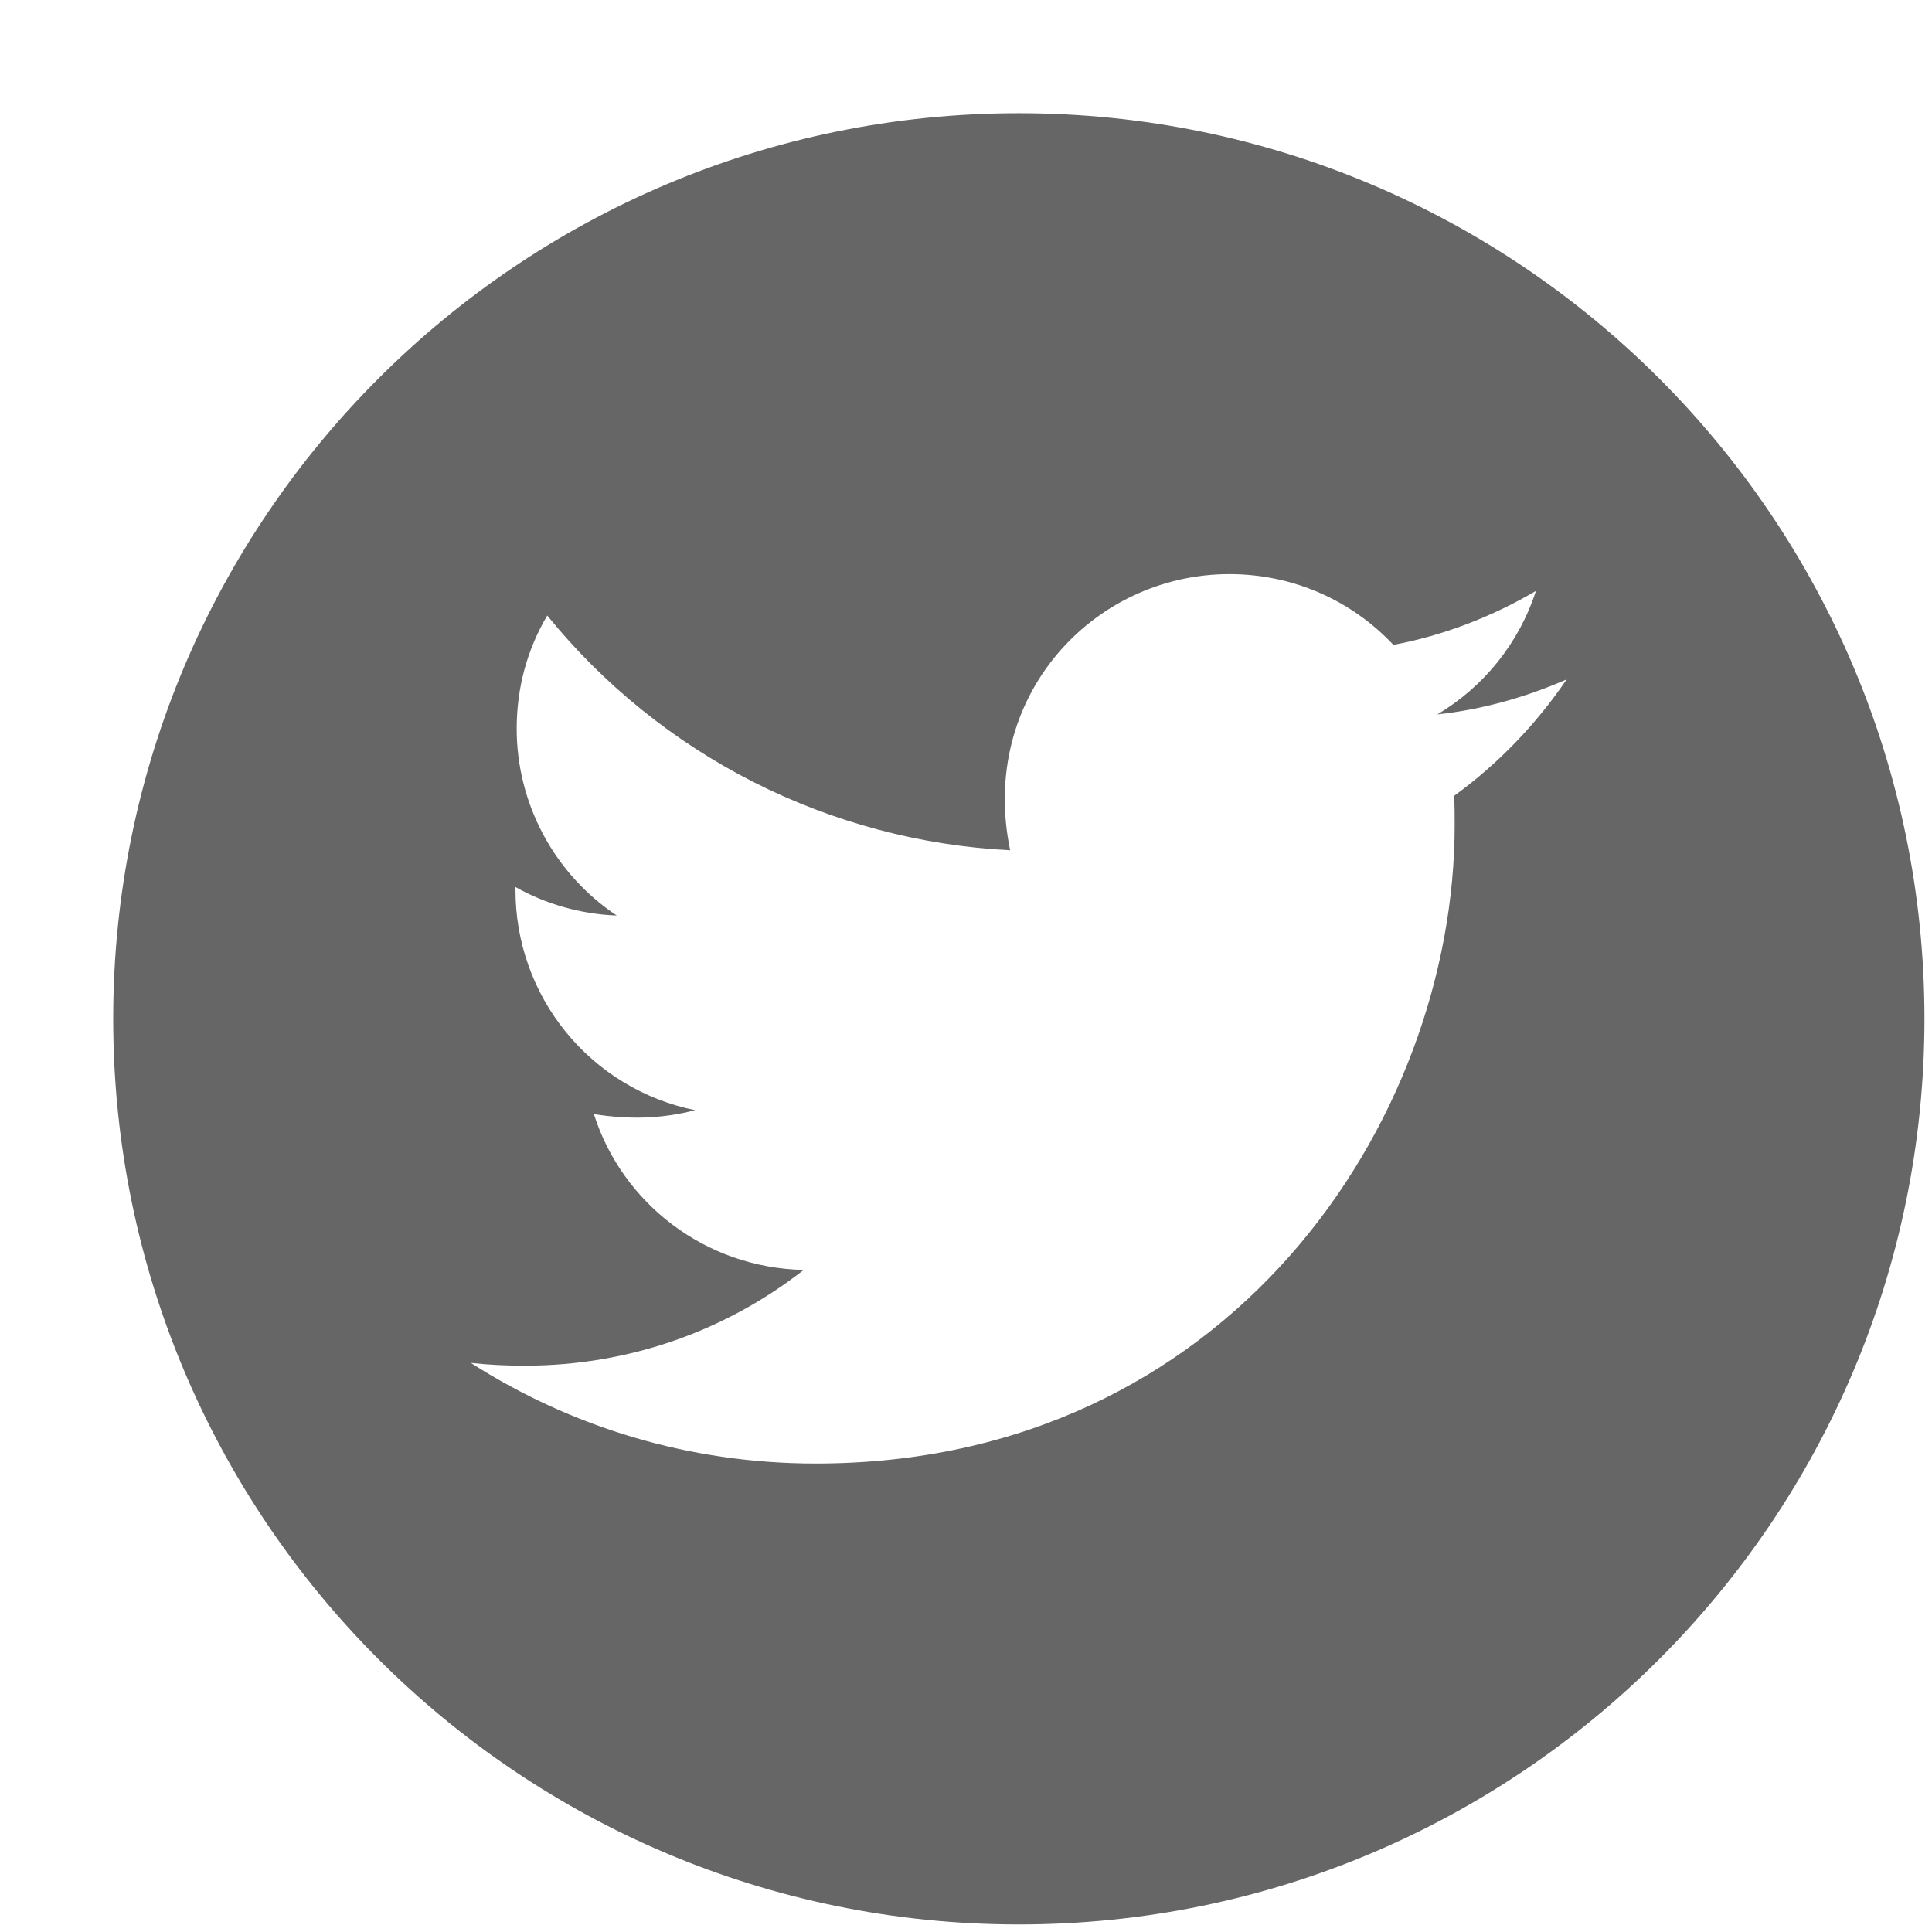
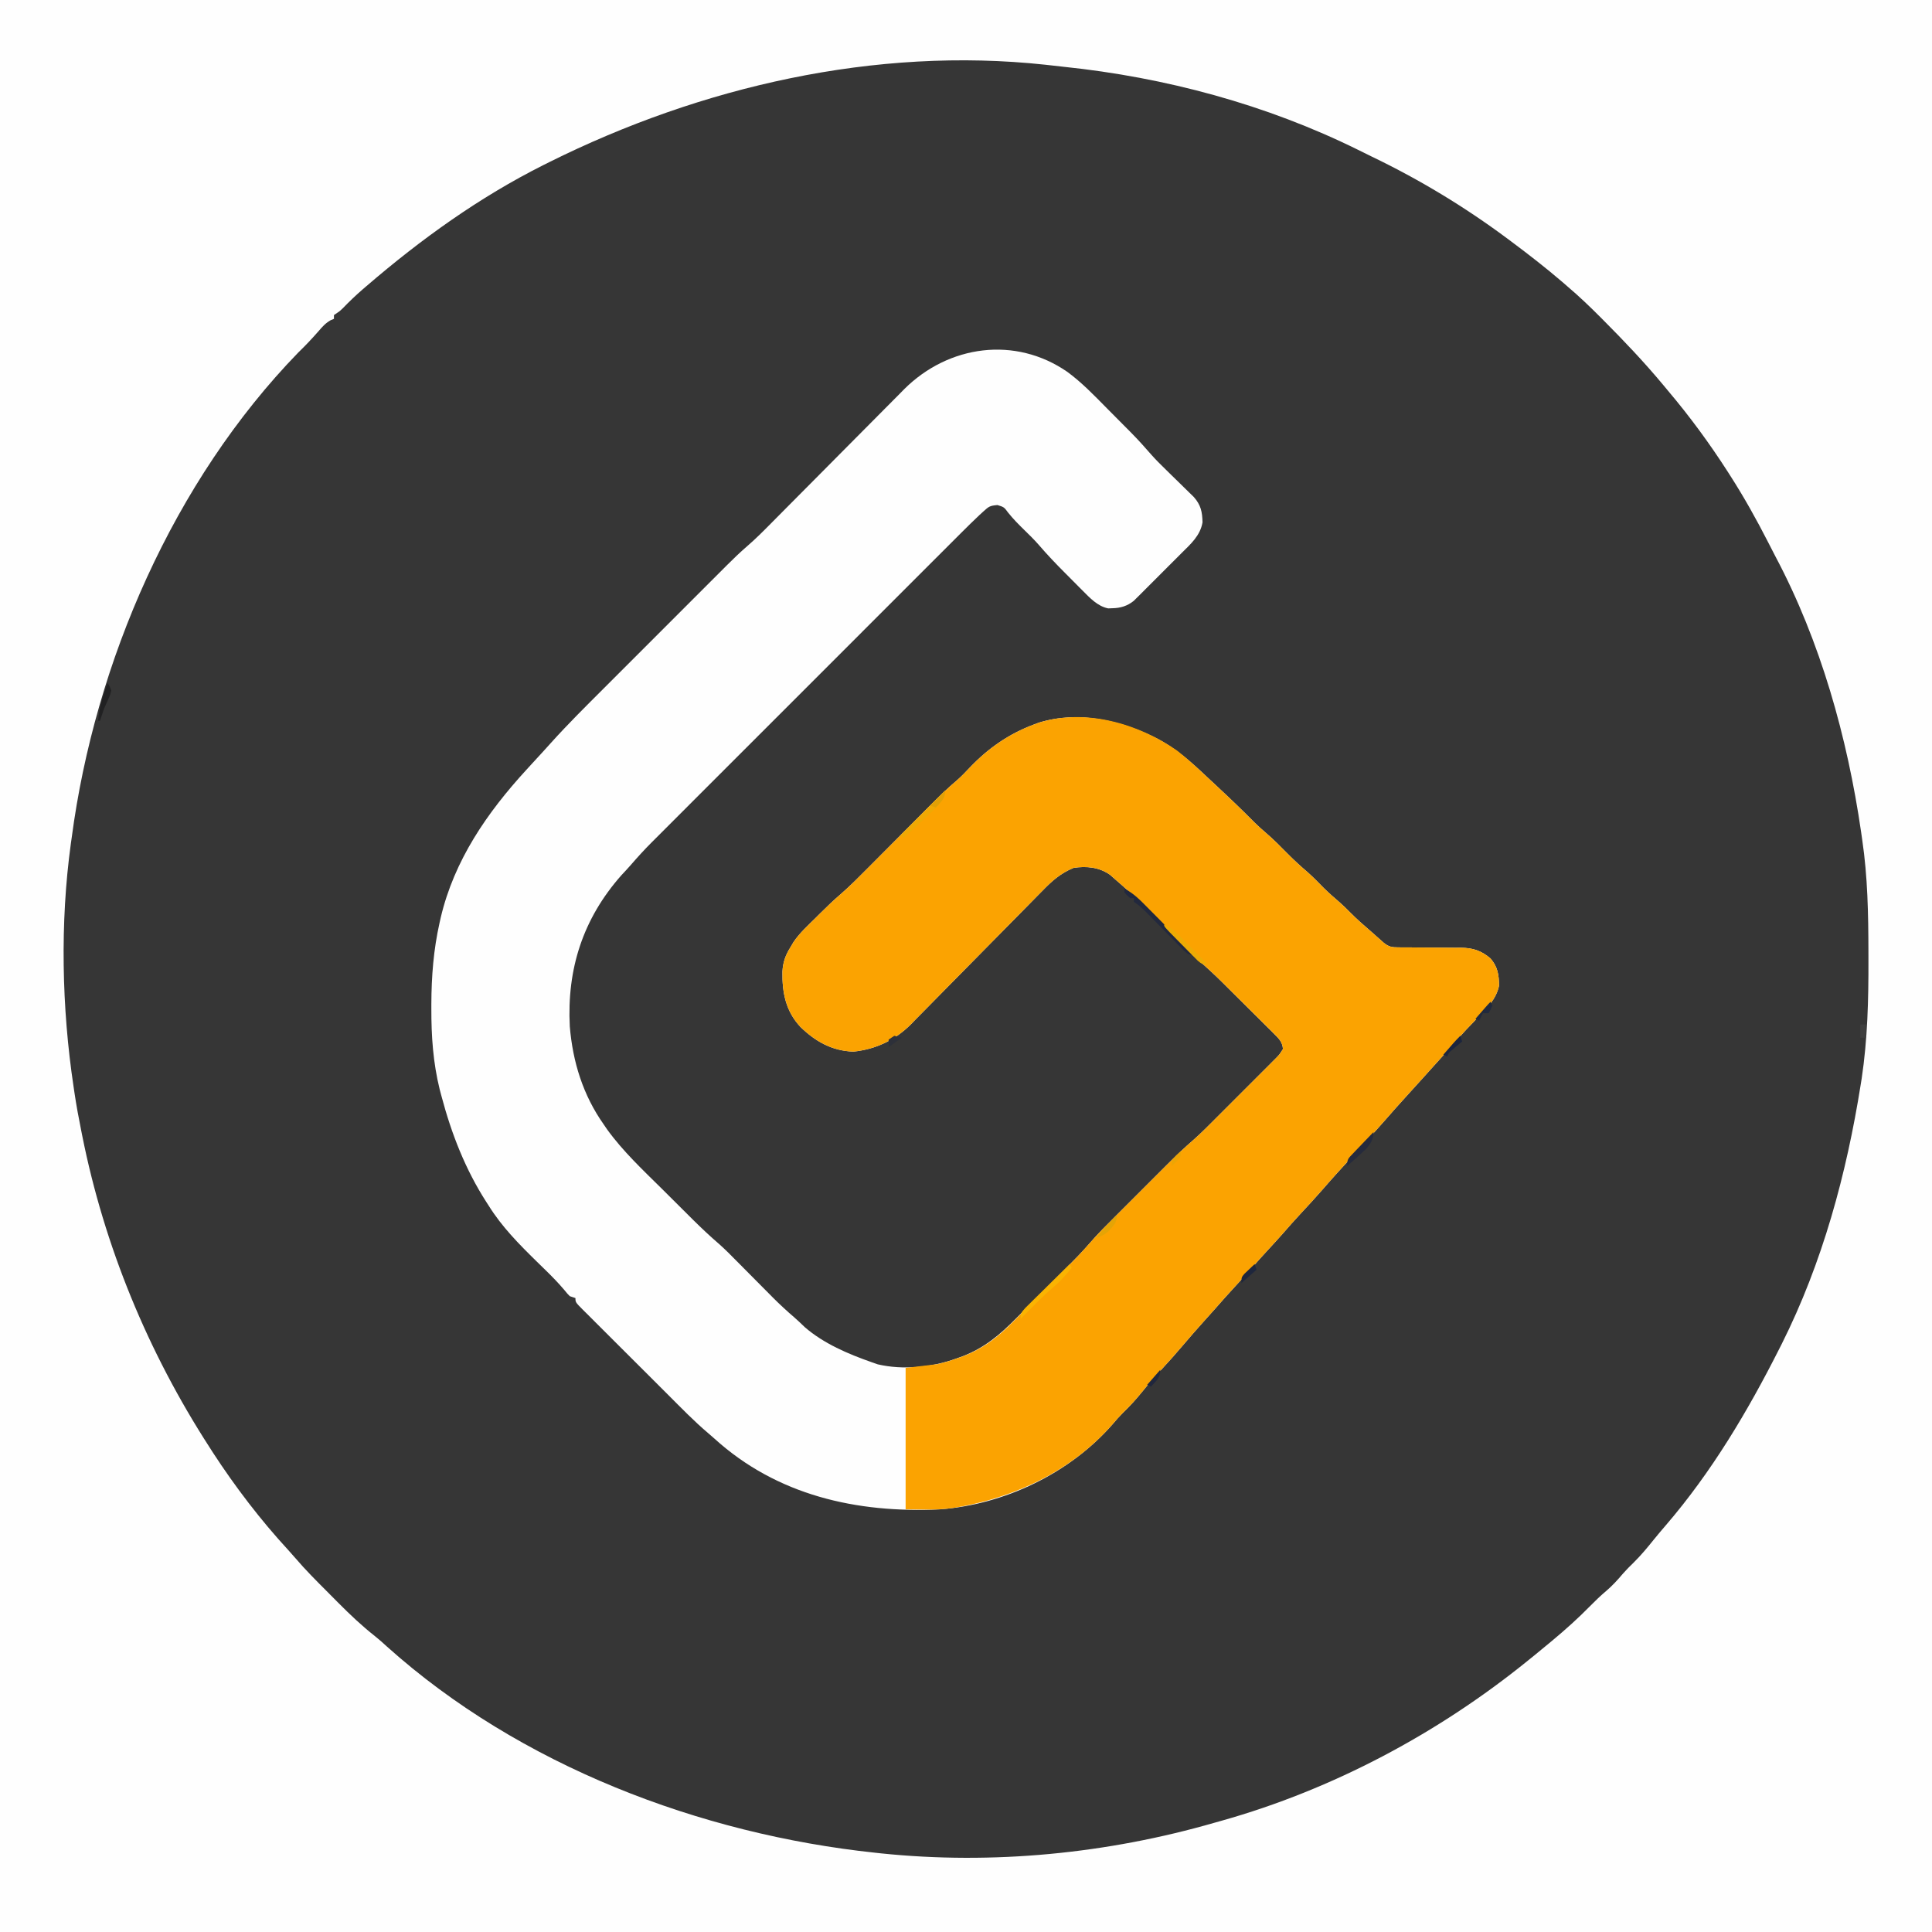
- <svg xmlns="http://www.w3.org/2000/svg" width="32" height="32" viewBox="0 0 32 32" fill="none">
-   <path d="M16.875 1.875C8.592 1.875 1.875 8.592 1.875 16.875C1.875 25.159 8.592 31.875 16.875 31.875C25.159 31.875 31.875 25.159 31.875 16.875C31.875 8.592 25.159 1.875 16.875 1.875ZM24.084 13.182C24.094 13.339 24.094 13.503 24.094 13.664C24.094 18.579 20.35 24.241 13.51 24.241C11.401 24.241 9.445 23.628 7.798 22.574C8.099 22.607 8.387 22.62 8.695 22.62C10.436 22.62 12.037 22.031 13.312 21.034C11.679 21 10.306 19.929 9.837 18.455C10.41 18.539 10.925 18.539 11.514 18.388C10.673 18.218 9.917 17.761 9.374 17.095C8.832 16.43 8.536 15.597 8.538 14.739V14.692C9.03 14.97 9.609 15.141 10.215 15.164C9.706 14.825 9.288 14.364 8.999 13.825C8.71 13.285 8.558 12.682 8.558 12.07C8.558 11.377 8.739 10.744 9.064 10.195C9.997 11.345 11.163 12.285 12.484 12.955C13.805 13.624 15.252 14.009 16.731 14.083C16.205 11.555 18.094 9.509 20.364 9.509C21.435 9.509 22.4 9.958 23.079 10.681C23.92 10.523 24.723 10.209 25.44 9.787C25.162 10.647 24.579 11.374 23.806 11.833C24.556 11.752 25.279 11.545 25.949 11.253C25.443 11.997 24.81 12.656 24.084 13.182Z" fill="#666666" />
+ <svg xmlns="http://www.w3.org/2000/svg" version="1.1" width="1024" height="1024">
+   <path d="M0 0 C337.92 0 675.84 0 1024 0 C1024 337.92 1024 675.84 1024 1024 C686.08 1024 348.16 1024 0 1024 C0 686.08 0 348.16 0 0 Z " fill="#363636" transform="translate(0,0)" />
+   <path d="M0 0 C337.92 0 675.84 0 1024 0 C1024 337.92 1024 675.84 1024 1024 C686.08 1024 348.16 1024 0 1024 C0 686.08 0 348.16 0 0 Z M291 86 C290.076 86.46 289.151 86.92 288.199 87.395 C254.066 104.513 223.138 126.769 194.25 151.625 C193.636 152.152 193.021 152.678 192.388 153.221 C188.61 156.494 185.042 159.901 181.569 163.498 C180 165 180 165 177 167 C177 167.66 177 168.32 177 169 C176.428 169.235 175.855 169.469 175.266 169.711 C172.475 171.299 170.843 173.193 168.75 175.625 C165.338 179.518 161.842 183.228 158.117 186.82 C92.117 254.769 50.289 350.869 38 444 C37.85 445.053 37.701 446.105 37.547 447.189 C31.787 489.071 32.713 534.252 39 576 C39.165 577.127 39.331 578.253 39.501 579.414 C40.491 585.982 41.675 592.492 43 599 C43.181 599.916 43.363 600.833 43.55 601.777 C55.287 660.614 78.446 716.659 111 767 C111.628 767.982 112.256 768.965 112.902 769.977 C124.742 788.148 138.103 805.642 152.805 821.594 C153.998 822.902 155.185 824.218 156.33 825.569 C161.855 832.056 167.865 838.051 173.887 844.072 C175.737 845.925 177.58 847.785 179.422 849.646 C185.595 855.848 191.81 861.741 198.692 867.159 C200.926 868.941 203.03 870.808 205.125 872.75 C275.445 935.813 371.091 972.16 464 982 C465.465 982.159 465.465 982.159 466.96 982.321 C526.082 988.447 586.976 982.499 644 966 C645.089 965.695 646.178 965.39 647.299 965.076 C706.39 948.482 762.422 918.616 810 880 C810.927 879.255 811.854 878.51 812.809 877.742 C815.557 875.516 818.283 873.265 821 871 C821.812 870.326 821.812 870.326 822.64 869.638 C829.694 863.76 836.449 857.722 842.872 851.158 C845.587 848.387 848.351 845.757 851.312 843.25 C854.629 840.426 857.415 837.344 860.227 834.023 C862.025 831.972 863.916 830.085 865.875 828.188 C869.765 824.35 873.177 820.228 876.594 815.969 C878.667 813.411 880.787 810.903 882.938 808.41 C907.187 780.211 926.283 748.096 943 715 C943.442 714.126 943.885 713.252 944.34 712.352 C965.981 669.242 978.719 622.115 986.25 574.625 C986.401 573.69 986.552 572.754 986.708 571.791 C989.869 550.779 990.373 529.776 990.312 508.562 C990.31 507.178 990.308 505.794 990.306 504.409 C990.263 484.463 989.927 464.768 987 445 C986.805 443.634 986.609 442.268 986.414 440.902 C979.143 390.856 964.904 339.937 941.112 295.113 C939.794 292.608 938.513 290.086 937.23 287.562 C931 275.364 924.399 263.528 917 252 C916.596 251.367 916.192 250.734 915.776 250.083 C906.14 235.07 895.524 220.616 884 207 C883.143 205.969 882.286 204.938 881.43 203.906 C871.437 191.912 860.766 180.676 849.75 169.625 C849.278 169.151 848.806 168.676 848.32 168.187 C842.724 162.567 837.047 157.133 831 152 C829.99 151.123 828.981 150.245 827.973 149.367 C819.244 141.892 810.212 134.87 801 128 C800.271 127.456 799.542 126.911 798.792 126.35 C776.372 109.678 752.367 95.152 727.175 83.053 C724.714 81.861 722.268 80.641 719.82 79.422 C671.104 55.363 617.658 41.005 563.719 35.391 C560.506 35.053 557.299 34.687 554.09 34.312 C463.973 24.567 371.407 45.909 291 86 Z " fill="#FEFEFE" transform="translate(0,0)" />
+   <path d="M0 0 C7.624 5.618 14.136 12.393 20.771 19.123 C22.979 21.362 25.197 23.59 27.418 25.816 C28.85 27.257 30.281 28.699 31.711 30.141 C32.362 30.796 33.013 31.452 33.684 32.127 C37.466 35.967 41.056 39.923 44.581 43.999 C46.903 46.624 49.359 49.051 51.871 51.496 C52.888 52.495 53.904 53.495 54.92 54.494 C56.488 56.031 58.058 57.565 59.634 59.095 C61.178 60.597 62.713 62.108 64.246 63.621 C65.155 64.508 66.063 65.394 66.999 66.307 C70.721 70.572 71.44 74.083 71.59 79.699 C70.403 86.756 65.299 91.226 60.453 96.031 C59.692 96.795 58.932 97.559 58.148 98.345 C56.543 99.952 54.934 101.556 53.321 103.156 C50.856 105.604 48.408 108.069 45.961 110.535 C44.397 112.097 42.832 113.659 41.266 115.219 C40.535 115.955 39.805 116.692 39.052 117.45 C38.016 118.472 38.016 118.472 36.959 119.515 C36.358 120.114 35.756 120.713 35.136 121.331 C31.709 124.074 28.138 125.157 23.789 125.234 C23.068 125.263 22.348 125.291 21.605 125.32 C15.963 124.227 11.777 119.658 7.855 115.719 C7.37 115.233 6.885 114.747 6.385 114.246 C5.365 113.223 4.347 112.198 3.332 111.17 C1.802 109.622 0.264 108.082 -1.275 106.543 C-6.097 101.704 -10.792 96.802 -15.238 91.611 C-17.658 88.85 -20.269 86.295 -22.898 83.734 C-25.918 80.793 -28.805 77.875 -31.434 74.574 C-33.606 71.63 -33.606 71.63 -37.086 70.547 C-41.129 70.89 -41.678 71.298 -44.527 73.91 C-45.579 74.87 -45.579 74.87 -46.652 75.85 C-49.952 78.976 -53.199 82.147 -56.408 85.367 C-57.133 86.09 -57.857 86.813 -58.604 87.558 C-61.011 89.961 -63.415 92.368 -65.819 94.775 C-67.552 96.507 -69.286 98.239 -71.02 99.971 C-75.227 104.174 -79.432 108.38 -83.637 112.587 C-87.056 116.008 -90.475 119.429 -93.896 122.848 C-94.628 123.58 -94.628 123.58 -95.375 124.327 C-96.367 125.318 -97.359 126.31 -98.351 127.302 C-107.636 136.584 -116.919 145.87 -126.2 155.156 C-134.152 163.113 -142.106 171.066 -150.062 179.018 C-159.317 188.267 -168.571 197.519 -177.821 206.773 C-178.809 207.761 -179.797 208.749 -180.785 209.737 C-181.27 210.223 -181.756 210.709 -182.257 211.21 C-185.67 214.623 -189.084 218.036 -192.498 221.448 C-197.099 226.046 -201.698 230.647 -206.295 235.25 C-207.98 236.935 -209.665 238.62 -211.351 240.304 C-213.658 242.609 -215.963 244.917 -218.266 247.225 C-218.929 247.885 -219.592 248.546 -220.275 249.227 C-224.112 253.08 -227.761 257.047 -231.31 261.168 C-232.976 263.094 -234.718 264.94 -236.461 266.797 C-256.748 289.773 -265.348 316.328 -263.773 346.859 C-262.209 365.74 -256.747 383.332 -245.773 398.859 C-245.203 399.697 -244.632 400.534 -244.043 401.396 C-235.564 413.143 -224.962 423.048 -214.693 433.204 C-212.628 435.25 -210.571 437.303 -208.514 439.356 C-206.028 441.837 -203.538 444.313 -201.047 446.789 C-199.679 448.15 -199.679 448.15 -198.284 449.539 C-193.86 453.914 -189.375 458.137 -184.658 462.194 C-181.387 465.084 -178.339 468.191 -175.273 471.297 C-174.593 471.981 -173.913 472.664 -173.213 473.369 C-170.341 476.257 -167.476 479.151 -164.609 482.044 C-162.5 484.172 -160.387 486.297 -158.273 488.422 C-157.64 489.064 -157.006 489.706 -156.354 490.367 C-152.572 494.169 -148.674 497.77 -144.602 501.26 C-142.768 502.864 -141.021 504.537 -139.273 506.234 C-129.241 514.971 -116.208 520.505 -103.773 524.859 C-102.702 525.234 -101.631 525.61 -100.527 525.996 C-86.945 529.12 -71.758 527.588 -58.773 522.859 C-57.697 522.474 -56.621 522.089 -55.512 521.691 C-43.933 517.202 -35.734 510.267 -27.078 501.492 C-26.077 500.488 -25.075 499.484 -24.073 498.481 C-21.986 496.39 -19.904 494.293 -17.826 492.193 C-15.182 489.521 -12.53 486.858 -9.875 484.199 C-7.315 481.633 -4.759 479.063 -2.203 476.492 C-1.726 476.013 -1.249 475.534 -0.757 475.041 C3.518 470.743 7.773 466.458 11.724 461.857 C16.123 456.742 20.918 452.023 25.691 447.262 C26.694 446.259 27.696 445.256 28.698 444.252 C30.786 442.162 32.877 440.074 34.969 437.987 C37.629 435.332 40.285 432.673 42.939 430.013 C45.004 427.944 47.072 425.878 49.14 423.812 C50.119 422.834 51.098 421.854 52.076 420.874 C56.98 415.961 61.926 411.19 67.192 406.667 C71.413 402.916 75.357 398.871 79.344 394.875 C80.291 393.928 81.239 392.981 82.187 392.034 C84.157 390.066 86.125 388.096 88.092 386.125 C90.61 383.6 93.133 381.081 95.657 378.563 C98.076 376.148 100.491 373.73 102.906 371.312 C104.264 369.958 104.264 369.958 105.649 368.576 C106.484 367.738 107.319 366.9 108.179 366.036 C108.915 365.3 109.65 364.564 110.407 363.805 C112.391 361.79 112.391 361.79 114.227 358.859 C113.935 355.256 112.252 353.514 109.752 351.028 C109.017 350.29 108.282 349.552 107.525 348.792 C106.724 348.003 105.923 347.215 105.098 346.402 C104.275 345.581 103.452 344.76 102.604 343.914 C100.858 342.175 99.108 340.439 97.355 338.707 C94.692 336.075 92.039 333.432 89.389 330.787 C87.688 329.096 85.987 327.405 84.285 325.715 C83.498 324.932 82.712 324.15 81.901 323.344 C77.778 319.273 73.568 315.378 69.181 311.594 C65.738 308.538 62.523 305.258 59.289 301.984 C58.203 300.892 58.203 300.892 57.094 299.778 C54.031 296.699 50.974 293.614 47.917 290.529 C45.668 288.262 43.416 285.998 41.164 283.734 C40.487 283.049 39.809 282.363 39.112 281.657 C34.655 277.177 30.024 272.971 25.227 268.859 C24.36 268.096 23.494 267.333 22.602 266.547 C16.866 262.472 10.079 261.798 3.227 262.859 C-3.685 265.732 -8.122 269.684 -13.294 275.021 C-14.51 276.251 -14.51 276.251 -15.751 277.506 C-17.503 279.28 -19.251 281.058 -20.994 282.841 C-23.76 285.667 -26.539 288.481 -29.323 291.29 C-36.236 298.27 -43.129 305.269 -50.013 312.278 C-55.364 317.727 -60.722 323.169 -66.102 328.59 C-68.413 330.92 -70.715 333.257 -73.008 335.606 C-75.57 338.231 -78.15 340.836 -80.735 343.439 C-81.844 344.589 -81.844 344.589 -82.975 345.763 C-91.423 354.182 -101.621 359.03 -113.461 360.234 C-124.806 359.855 -133.593 354.86 -141.516 347.168 C-149.325 338.795 -151.244 328.975 -151.059 317.891 C-150.83 312.92 -149.435 309.048 -146.773 304.859 C-146.258 303.984 -145.742 303.109 -145.211 302.207 C-141.968 297.393 -137.64 293.478 -133.523 289.422 C-132.292 288.191 -132.292 288.191 -131.035 286.936 C-127.512 283.437 -123.975 280.022 -120.202 276.795 C-115.144 272.394 -110.446 267.644 -105.727 262.888 C-104.08 261.228 -102.43 259.572 -100.779 257.916 C-97.274 254.4 -93.773 250.88 -90.273 247.359 C-86.212 243.274 -82.149 239.191 -78.082 235.112 C-76.47 233.493 -74.86 231.871 -73.25 230.249 C-68.457 225.432 -63.637 220.706 -58.441 216.318 C-56.082 214.255 -53.958 211.995 -51.804 209.722 C-42.059 199.492 -31.101 191.835 -17.773 186.859 C-16.924 186.541 -16.074 186.223 -15.199 185.895 C6.11 179.298 28.671 184.695 47.91 194.508 C57.639 199.689 65.547 206.709 73.512 214.242 C75.397 216.02 77.293 217.784 79.191 219.547 C85.945 225.831 92.598 232.176 99.078 238.742 C101.027 240.662 103.021 242.46 105.102 244.234 C109.225 247.757 112.99 251.595 116.798 255.45 C120.172 258.85 123.651 262.047 127.301 265.152 C130.342 267.848 133.147 270.772 136 273.664 C138.673 276.299 141.48 278.737 144.328 281.18 C146.206 282.841 147.97 284.571 149.727 286.359 C153.383 290.074 157.28 293.459 161.227 296.859 C163.34 298.73 165.452 300.602 167.562 302.477 C170.284 304.738 171.998 304.983 175.458 304.985 C176.77 304.991 176.77 304.991 178.109 304.997 C179.058 304.998 180.007 304.999 180.984 305 C182.992 305.018 185 305.038 187.008 305.059 C190.174 305.087 193.34 305.109 196.507 305.11 C199.562 305.113 202.617 305.148 205.672 305.188 C206.609 305.18 207.545 305.173 208.511 305.166 C214.909 305.284 219.306 306.672 224.227 310.859 C228.041 315.305 228.682 319.466 228.758 325.234 C227.271 332.58 221.955 337.616 216.914 342.797 C215.625 344.138 214.337 345.48 213.051 346.824 C212.417 347.486 211.782 348.149 211.129 348.831 C208.069 352.094 205.155 355.479 202.227 358.859 C200.773 360.488 199.315 362.114 197.852 363.734 C197.09 364.579 196.328 365.423 195.543 366.293 C194.396 367.563 194.396 367.563 193.227 368.859 C191.747 370.505 190.268 372.151 188.789 373.797 C185.573 377.372 182.341 380.931 179.102 384.484 C175.687 388.236 172.318 392.021 168.988 395.848 C163.203 402.454 157.261 408.921 151.322 415.389 C145.785 421.423 140.277 427.482 134.914 433.672 C131.243 437.891 127.434 441.979 123.632 446.079 C120.381 449.591 117.197 453.149 114.066 456.77 C111.66 459.503 109.194 462.181 106.727 464.859 C103.688 468.16 100.665 471.469 97.727 474.859 C94.788 478.25 91.765 481.559 88.727 484.859 C85.078 488.823 81.478 492.82 77.949 496.891 C76.005 499.113 74.023 501.298 72.039 503.484 C68.404 507.509 64.865 511.604 61.352 515.734 C57.502 520.259 53.583 524.696 49.539 529.047 C46.06 532.801 42.744 536.619 39.539 540.609 C36.275 544.665 32.846 548.357 29.109 551.977 C27.285 553.801 25.633 555.695 23.977 557.672 C1.28 583.719 -33.363 600.372 -67.773 602.859 C-111.688 604.908 -153.951 595.5 -187.254 565.224 C-188.254 564.326 -189.268 563.443 -190.296 562.578 C-197.787 556.234 -204.617 549.18 -211.555 542.246 C-212.978 540.826 -214.402 539.406 -215.825 537.986 C-218.792 535.025 -221.757 532.062 -224.721 529.097 C-228.527 525.291 -232.34 521.492 -236.154 517.695 C-239.088 514.772 -242.017 511.845 -244.945 508.916 C-246.35 507.512 -247.757 506.11 -249.165 504.709 C-251.123 502.761 -253.075 500.807 -255.025 498.85 C-255.611 498.27 -256.197 497.69 -256.801 497.092 C-260.773 493.088 -260.773 493.088 -260.773 490.859 C-261.763 490.529 -262.753 490.199 -263.773 489.859 C-265.167 488.436 -265.167 488.436 -266.695 486.551 C-269.801 482.888 -273.101 479.485 -276.539 476.137 C-277.6 475.101 -278.66 474.065 -279.72 473.029 C-280.531 472.237 -280.531 472.237 -281.358 471.429 C-290.784 462.187 -299.757 453.117 -306.773 441.859 C-307.185 441.222 -307.597 440.585 -308.021 439.929 C-319.17 422.589 -326.501 403.724 -331.773 383.859 C-332.091 382.667 -332.408 381.475 -332.734 380.246 C-336.228 366.081 -337.185 352.07 -337.148 337.547 C-337.148 336.72 -337.147 335.893 -337.147 335.041 C-337.103 320.377 -335.997 306.205 -332.773 291.859 C-332.58 290.993 -332.387 290.127 -332.188 289.235 C-325.025 258.788 -307.581 233.549 -286.773 210.859 C-285.907 209.912 -285.041 208.964 -284.148 207.988 C-281.929 205.562 -279.707 203.138 -277.477 200.722 C-276.237 199.366 -275.008 198.001 -273.786 196.63 C-264.73 186.571 -255.121 177.06 -245.546 167.498 C-243.049 165.003 -240.554 162.505 -238.058 160.008 C-233.875 155.824 -229.69 151.641 -225.504 147.459 C-220.683 142.644 -215.866 137.825 -211.051 133.005 C-206.889 128.839 -202.726 124.674 -198.561 120.512 C-196.085 118.038 -193.609 115.562 -191.136 113.086 C-188.38 110.327 -185.621 107.572 -182.861 104.817 C-182.056 104.01 -181.251 103.203 -180.422 102.372 C-176.95 98.913 -173.458 95.535 -169.745 92.336 C-165.327 88.528 -161.241 84.43 -157.145 80.281 C-155.912 79.038 -155.912 79.038 -154.653 77.77 C-152.88 75.983 -151.108 74.195 -149.337 72.406 C-146.527 69.569 -143.712 66.736 -140.895 63.905 C-139.926 62.931 -138.957 61.956 -137.987 60.982 C-137.502 60.494 -137.017 60.006 -136.517 59.504 C-129.974 52.925 -123.435 46.34 -116.907 39.746 C-112.485 35.28 -108.057 30.821 -103.62 26.37 C-101.281 24.023 -98.946 21.671 -96.619 19.312 C-94.018 16.678 -91.406 14.057 -88.79 11.438 C-87.662 10.286 -87.662 10.286 -86.511 9.11 C-62.96 -14.309 -27.605 -19.135 0 0 Z " fill="#FEFEFE" transform="translate(565.7734,197.1406)" />
+   <path d="M0 0 C5.382 4.201 10.391 8.819 15.348 13.508 C17.233 15.285 19.129 17.05 21.027 18.812 C27.781 25.097 34.434 31.442 40.914 38.008 C42.863 39.928 44.857 41.725 46.938 43.5 C51.061 47.022 54.826 50.861 58.634 54.716 C62.008 58.116 65.487 61.313 69.137 64.418 C72.178 67.114 74.983 70.038 77.836 72.93 C80.509 75.565 83.316 78.003 86.164 80.445 C88.042 82.107 89.806 83.836 91.562 85.625 C95.219 89.339 99.116 92.725 103.062 96.125 C105.176 97.996 107.288 99.868 109.398 101.742 C112.12 104.004 113.834 104.249 117.293 104.251 C118.168 104.255 119.043 104.259 119.945 104.263 C120.894 104.264 121.843 104.265 122.82 104.266 C124.828 104.284 126.836 104.304 128.844 104.324 C132.01 104.353 135.176 104.375 138.343 104.375 C141.398 104.379 144.452 104.413 147.508 104.453 C148.445 104.446 149.381 104.439 150.346 104.432 C156.745 104.549 161.142 105.937 166.062 110.125 C169.877 114.571 170.518 118.732 170.594 124.5 C169.107 131.846 163.791 136.882 158.75 142.062 C157.461 143.404 156.173 144.746 154.887 146.09 C153.935 147.083 153.935 147.083 152.965 148.097 C149.905 151.359 146.991 154.745 144.062 158.125 C142.609 159.754 141.151 161.38 139.688 163 C138.926 163.844 138.164 164.689 137.379 165.559 C136.614 166.406 135.85 167.252 135.062 168.125 C133.583 169.771 132.104 171.417 130.625 173.062 C127.409 176.637 124.177 180.197 120.938 183.75 C117.523 187.502 114.154 191.287 110.824 195.113 C105.039 201.72 99.097 208.186 93.158 214.654 C87.621 220.688 82.113 226.748 76.75 232.938 C73.079 237.156 69.27 241.244 65.468 245.345 C62.217 248.857 59.033 252.415 55.902 256.035 C53.496 258.769 51.029 261.446 48.562 264.125 C45.524 267.425 42.501 270.734 39.562 274.125 C36.624 277.516 33.601 280.825 30.562 284.125 C26.914 288.088 23.314 292.086 19.785 296.156 C17.841 298.378 15.859 300.564 13.875 302.75 C10.24 306.774 6.701 310.87 3.188 315 C-0.662 319.524 -4.581 323.961 -8.625 328.312 C-12.104 332.066 -15.42 335.885 -18.625 339.875 C-21.889 343.931 -25.318 347.623 -29.055 351.242 C-30.879 353.067 -32.531 354.961 -34.188 356.938 C-55.283 381.148 -85.209 395.65 -116.562 401 C-117.58 401.181 -117.58 401.181 -118.617 401.365 C-127.114 402.633 -135.177 402.125 -143.938 402.125 C-143.938 377.375 -143.938 352.625 -143.938 327.125 C-138.327 326.465 -132.718 325.805 -126.938 325.125 C-123.649 324.306 -120.703 323.517 -117.562 322.375 C-116.873 322.148 -116.183 321.921 -115.473 321.688 C-103.746 317.628 -95.185 311.102 -86.609 302.32 C-85.567 301.271 -84.523 300.222 -83.478 299.175 C-80.754 296.437 -78.045 293.684 -75.339 290.928 C-73.14 288.693 -70.929 286.47 -68.718 284.246 C-66.053 281.567 -63.393 278.882 -60.734 276.195 C-60.238 275.694 -59.742 275.193 -59.231 274.677 C-52.664 268.035 -52.664 268.035 -46.417 261.095 C-42.026 255.99 -37.237 251.28 -32.473 246.527 C-31.47 245.524 -30.468 244.521 -29.466 243.518 C-27.378 241.428 -25.287 239.34 -23.196 237.253 C-20.535 234.598 -17.879 231.939 -15.225 229.278 C-13.16 227.21 -11.092 225.144 -9.024 223.078 C-8.045 222.099 -7.066 221.12 -6.088 220.14 C-1.184 215.226 3.762 210.455 9.028 205.933 C13.249 202.182 17.192 198.137 21.18 194.141 C22.127 193.194 23.075 192.247 24.023 191.3 C25.993 189.332 27.961 187.362 29.928 185.39 C32.446 182.866 34.969 180.346 37.493 177.828 C39.912 175.414 42.327 172.996 44.742 170.578 C45.647 169.675 46.552 168.772 47.485 167.841 C48.32 167.003 49.155 166.165 50.015 165.302 C50.75 164.566 51.486 163.83 52.243 163.071 C54.227 161.055 54.227 161.055 56.062 158.125 C55.771 154.522 54.088 152.78 51.588 150.294 C50.853 149.556 50.118 148.818 49.361 148.058 C48.56 147.269 47.759 146.48 46.934 145.668 C46.111 144.847 45.287 144.026 44.439 143.18 C42.694 141.44 40.944 139.705 39.191 137.972 C36.528 135.34 33.875 132.698 31.225 130.053 C29.524 128.361 27.823 126.671 26.121 124.98 C24.941 123.807 24.941 123.807 23.737 122.609 C19.614 118.538 15.403 114.644 11.017 110.86 C7.574 107.804 4.359 104.524 1.125 101.25 C0.401 100.522 -0.324 99.794 -1.07 99.043 C-4.133 95.964 -7.19 92.879 -10.247 89.795 C-12.496 87.528 -14.748 85.264 -17 83 C-17.677 82.314 -18.355 81.629 -19.052 80.922 C-23.51 76.443 -28.14 72.236 -32.938 68.125 C-33.804 67.362 -34.67 66.599 -35.562 65.812 C-41.298 61.738 -48.085 61.064 -54.938 62.125 C-61.849 64.998 -66.286 68.95 -71.458 74.287 C-72.674 75.517 -72.674 75.517 -73.915 76.771 C-75.667 78.545 -77.415 80.324 -79.158 82.106 C-81.924 84.933 -84.703 87.746 -87.487 90.555 C-94.4 97.536 -101.293 104.535 -108.177 111.543 C-113.529 116.992 -118.887 122.434 -124.266 127.855 C-126.577 130.185 -128.879 132.523 -131.172 134.871 C-133.734 137.496 -136.314 140.102 -138.899 142.705 C-139.639 143.472 -140.378 144.239 -141.139 145.029 C-149.587 153.448 -159.785 158.296 -171.625 159.5 C-182.97 159.12 -191.757 154.126 -199.68 146.434 C-207.489 138.061 -209.408 128.241 -209.223 117.156 C-208.994 112.186 -207.599 108.314 -204.938 104.125 C-204.422 103.25 -203.906 102.374 -203.375 101.473 C-200.132 96.658 -195.804 92.743 -191.688 88.688 C-190.866 87.867 -190.045 87.047 -189.199 86.201 C-185.676 82.703 -182.14 79.288 -178.366 76.06 C-173.309 71.66 -168.61 66.91 -163.891 62.154 C-162.244 60.494 -160.594 58.837 -158.943 57.181 C-155.438 53.665 -151.938 50.145 -148.438 46.625 C-144.376 42.54 -140.313 38.457 -136.246 34.378 C-134.634 32.759 -133.024 31.137 -131.414 29.514 C-126.621 24.698 -121.802 19.971 -116.605 15.584 C-114.246 13.521 -112.122 11.261 -109.968 8.988 C-100.223 -1.242 -89.265 -8.899 -75.938 -13.875 C-74.663 -14.353 -74.663 -14.353 -73.363 -14.84 C-48.555 -22.52 -20.659 -14.446 0 0 Z " fill="#FBA301" transform="translate(623.9375,397.875)" />
+   <path d="M0 0 C5.019 2.579 8.574 6.319 12.488 10.293 C13.191 10.999 13.895 11.705 14.619 12.432 C16.855 14.679 19.084 16.933 21.312 19.188 C22.831 20.716 24.35 22.244 25.869 23.771 C29.585 27.509 33.295 31.252 37 35 C34 35 34 35 31.32 32.645 C30.248 31.565 29.183 30.477 28.125 29.383 C27.559 28.81 26.994 28.238 26.411 27.648 C24.6 25.814 22.8 23.97 21 22.125 C19.199 20.289 17.395 18.455 15.589 16.623 C14.465 15.482 13.344 14.338 12.227 13.191 C9.911 10.831 7.762 8.842 5 7 C5 6.34 5 5.68 5 5 C4.34 5 3.68 5 3 5 C1.375 3.625 1.375 3.625 0 2 C0 1.34 0 0.68 0 0 Z " fill="#22283D" transform="translate(596,471)" />
+   <path d="M0 0 C0.33 0.66 0.66 1.32 1 2 C-1.998 5.673 -4.943 9.059 -8.562 12.125 C-14.738 17.361 -20.319 23.241 -26 29 C-26 26 -26 26 -23.613 23.273 C-22.521 22.181 -21.42 21.097 -20.312 20.02 C-19.447 19.16 -19.447 19.16 -18.564 18.284 C-16.716 16.453 -14.858 14.633 -13 12.812 C-11.747 11.574 -10.494 10.335 -9.242 9.096 C-6.169 6.056 -3.087 3.026 0 0 Z " fill="#FBB401" transform="translate(567,670)" />
+   <path d="M0 0 C0 5.518 -5.254 9.248 -9 13 C-13.25 17.091 -17.615 21.055 -22 25 C-22.66 24.67 -23.32 24.34 -24 24 C-16.08 16.08 -8.16 8.16 0 0 Z " fill="#F0A903" transform="translate(501,419)" />
+   <path d="M0 0 C3.208 1.411 5.334 3.098 7.785 5.59 C8.481 6.292 9.176 6.994 9.893 7.717 C10.609 8.45 11.325 9.182 12.062 9.938 C12.782 10.666 13.502 11.395 14.244 12.146 C15.583 13.503 16.92 14.861 18.254 16.222 C19.827 17.824 21.41 19.415 23 21 C20 21 20 21 17.823 19.18 C17.001 18.348 16.179 17.517 15.332 16.66 C14.439 15.762 13.547 14.864 12.627 13.939 C12.166 13.468 11.704 12.996 11.229 12.51 C9.815 11.065 8.39 9.63 6.963 8.197 C0 1.154 0 1.154 0 0 Z " fill="#EEAB04" transform="translate(617,490)" />
+   <path d="M0 0 C0 3.985 -1.5 6.06 -4 9 C-7.241 12.109 -10.593 15.074 -14 18 C-14 14.365 -13.375 13.972 -10.938 11.426 C-10.306 10.759 -9.674 10.092 -9.023 9.404 C-8.356 8.714 -7.688 8.024 -7 7.312 C-5.998 6.26 -5.998 6.26 -4.977 5.186 C-3.324 3.451 -1.665 1.723 0 0 Z " fill="#252A3C" transform="translate(728,600)" />
+   <path d="M0 0 C1.109 1.695 1.109 1.695 2 4 C1.391 6.367 1.391 6.367 0.25 8.875 C-0.322 10.182 -0.322 10.182 -0.906 11.516 C-1.267 12.335 -1.628 13.155 -2 14 C-2.687 15.993 -3.365 17.99 -4 20 C-4.33 20 -4.66 20 -5 20 C-4.455 12.913 -2.391 6.672 0 0 Z " fill="#212122" transform="translate(57,362)" />
+   <path d="M0 0 C0 4.091 -1.699 5.449 -4.332 8.414 C-6.369 10.351 -8.291 11.283 -11 12 C-7.491 7.816 -3.919 3.804 0 0 Z " fill="#E5A405" transform="translate(592,644)" />
+   <path d="M0 0 C0.33 0.66 0.66 1.32 1 2 C0.062 4.125 0.062 4.125 -1 6 C-1.99 6 -2.98 6 -4 6 C-4.66 7.32 -5.32 8.64 -6 10 C-6.66 9.67 -7.32 9.34 -8 9 C-6.855 7.687 -5.709 6.375 -4.562 5.062 C-3.924 4.332 -3.286 3.601 -2.629 2.848 C-1.775 1.879 -0.913 0.913 0 0 Z " fill="#20293D" transform="translate(790,531)" />
+   <path d="M0 0 C0.33 0.99 0.66 1.98 1 3 C-1.64 5.31 -4.28 7.62 -7 10 C-7 7 -7 7 -5.469 5.176 C-4.819 4.561 -4.169 3.946 -3.5 3.312 C-2.85 2.69 -2.201 2.067 -1.531 1.426 C-0.773 0.72 -0.773 0.72 0 0 Z " fill="#1E263C" transform="translate(665,670)" />
+   <path d="M0 0 C0.33 0.99 0.66 1.98 1 3 C0.506 3.41 0.013 3.82 -0.496 4.242 C-1.137 4.781 -1.777 5.32 -2.438 5.875 C-3.076 6.409 -3.714 6.942 -4.371 7.492 C-6.108 8.922 -6.108 8.922 -7 11 C-7.66 10.67 -8.32 10.34 -9 10 C-7.876 8.708 -6.751 7.416 -5.625 6.125 C-4.999 5.406 -4.372 4.686 -3.727 3.945 C-2.526 2.592 -1.279 1.279 0 0 Z " fill="#1C253D" transform="translate(774,549)" />
+   <path d="M0 0 C0 4.39 -2.128 5.769 -5 9 C-5.99 8.67 -6.98 8.34 -8 8 C-5.36 5.36 -2.72 2.72 0 0 Z " fill="#E1A006" transform="translate(501,419)" />
+   <path d="M0 0 C0 3 0 3 -2.5 5.688 C-3.325 6.451 -4.15 7.214 -5 8 C-5 5 -5 5 -2.5 2.312 C-1.675 1.549 -0.85 0.786 0 0 Z " fill="#EDA504" transform="translate(626,610)" />
+   <path d="M0 0 C0 4.39 -2.128 5.769 -5 9 C-5.66 8.67 -6.32 8.34 -7 8 C-4.69 5.36 -2.38 2.72 0 0 Z " fill="#20263C" transform="translate(615,726)" />
+   <path d="M0 0 C1.32 0.33 2.64 0.66 4 1 C1.69 2.65 -0.62 4.3 -3 6 C-3 4.68 -3 3.36 -3 2 C-2.01 1.34 -1.02 0.68 0 0 Z " fill="#2D3039" transform="translate(474,549)" />
+   <path d="M0 0 C0.99 0 1.98 0 3 0 C3 2.31 3 4.62 3 7 C2.01 7 1.02 7 0 7 C0 4.69 0 2.38 0 0 Z " fill="#3F3F3F" transform="translate(986,543)" />
</svg>
